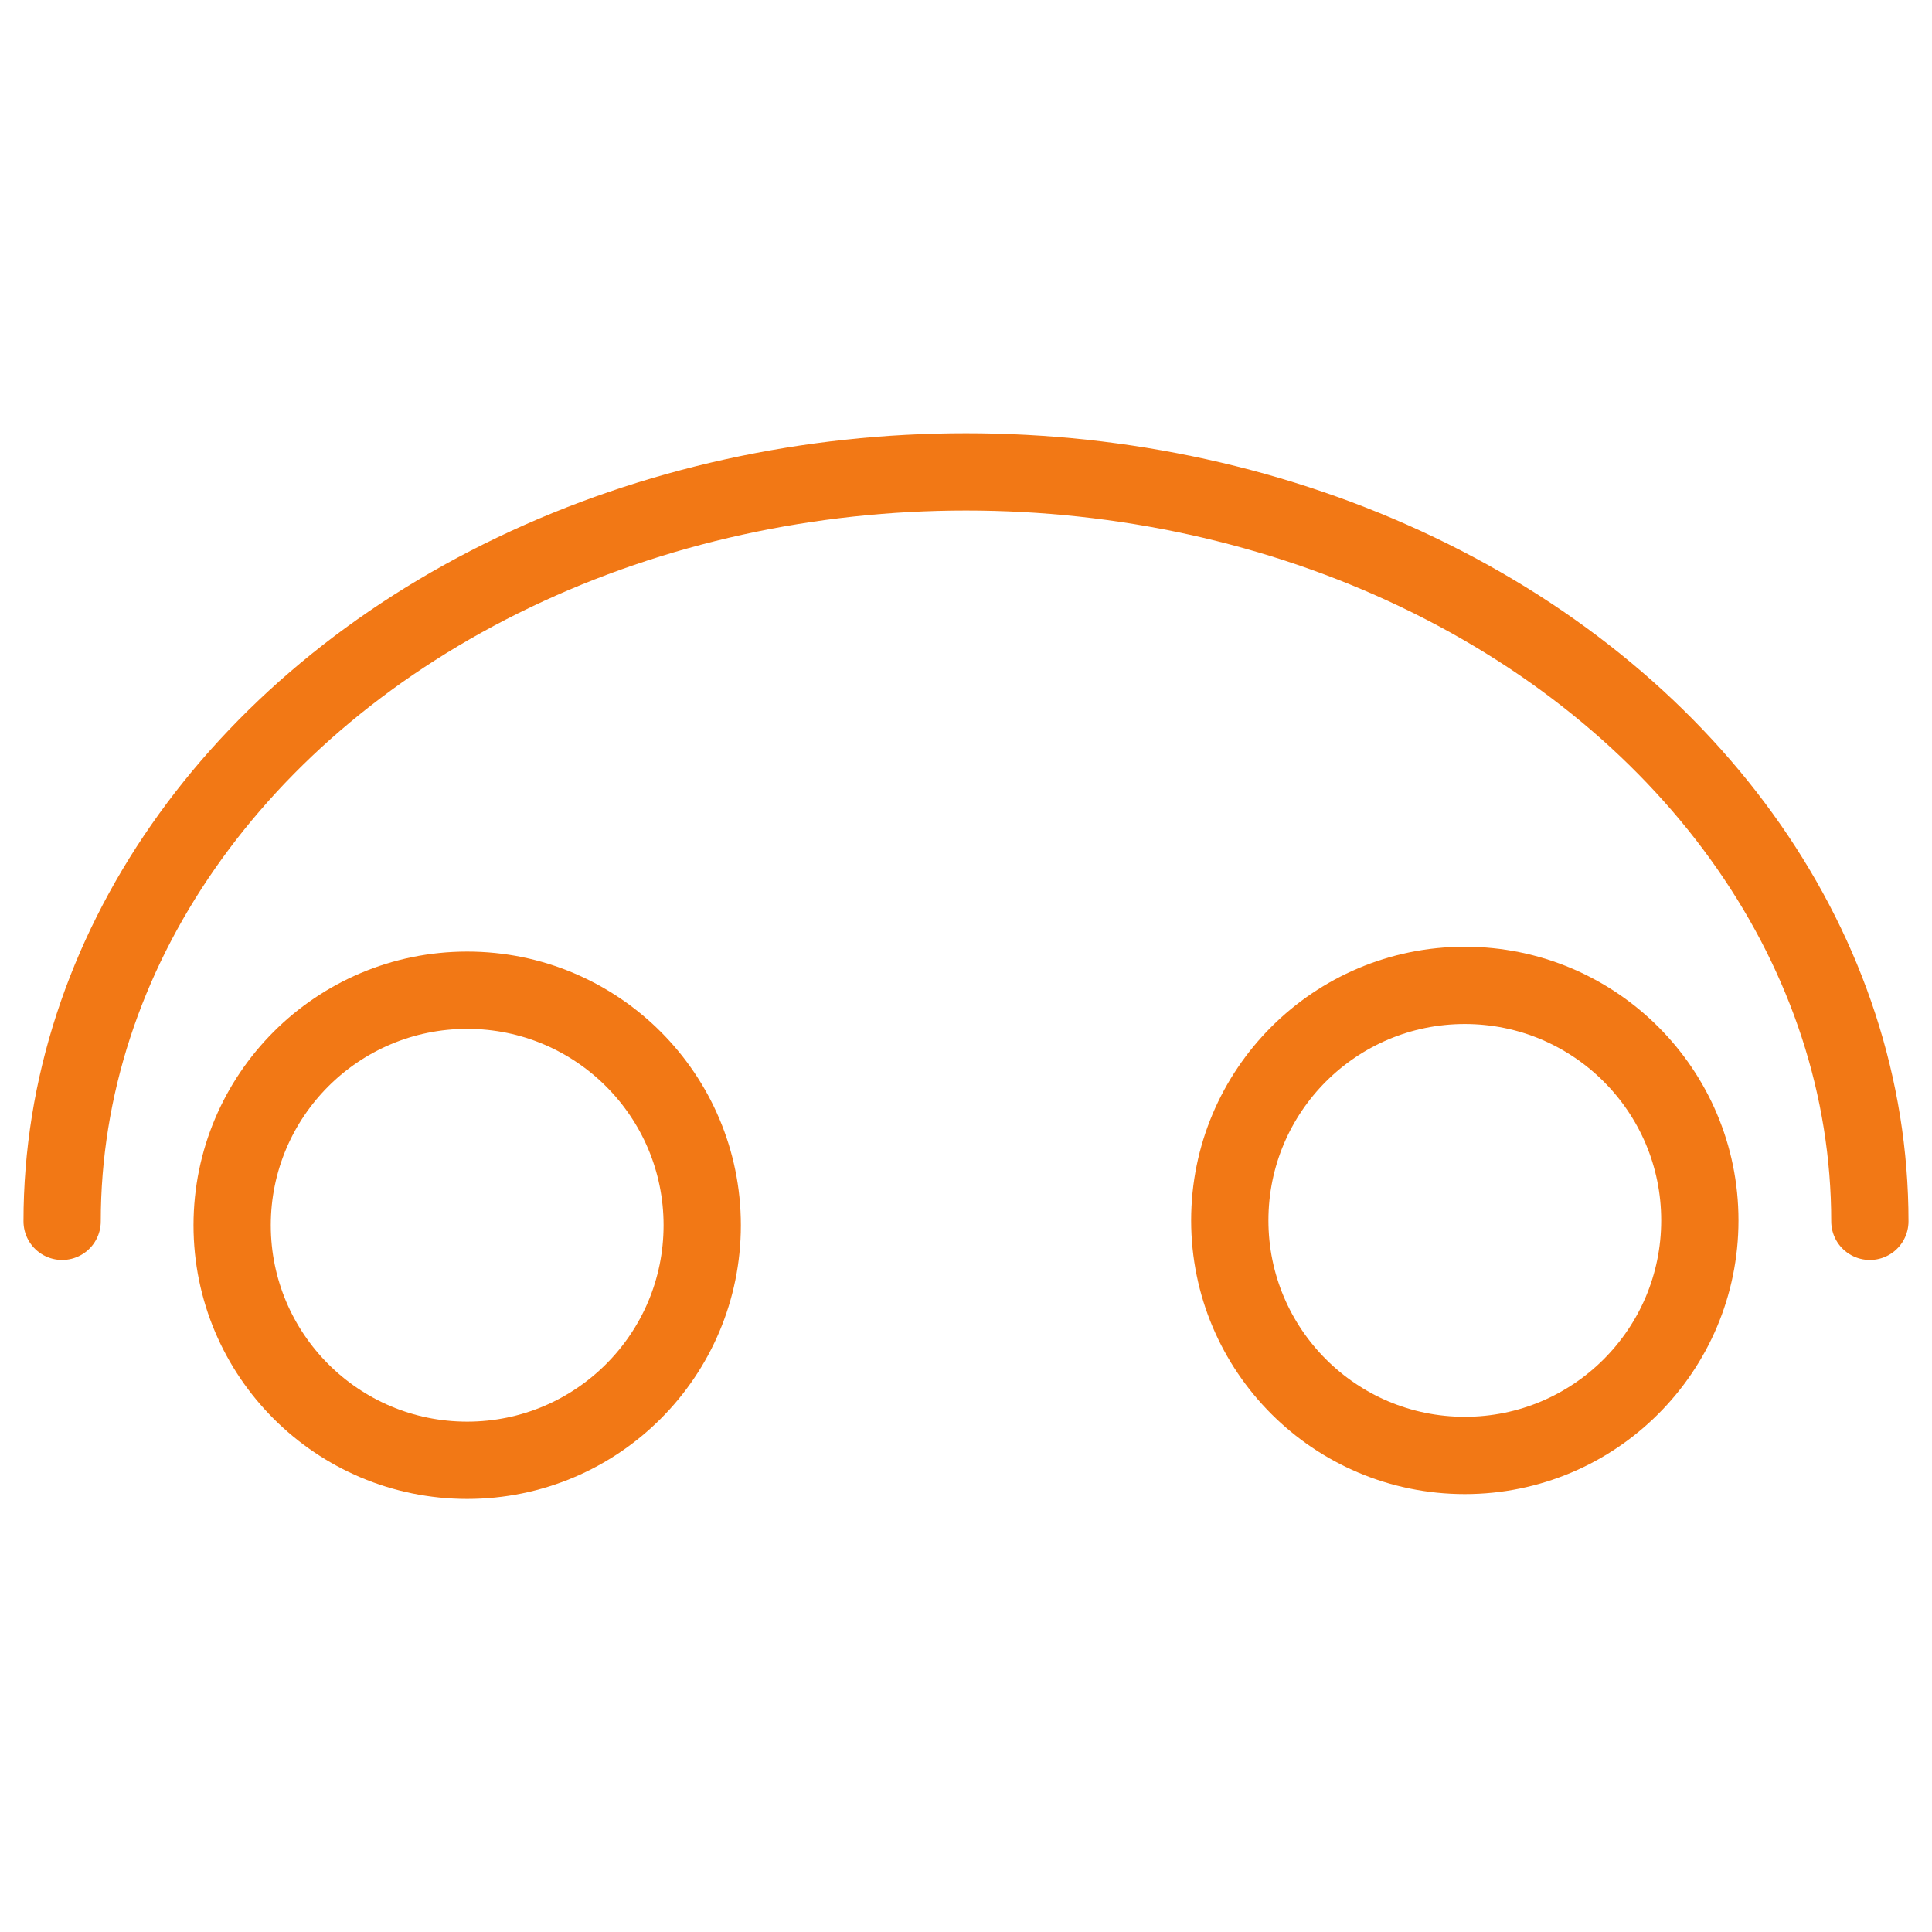
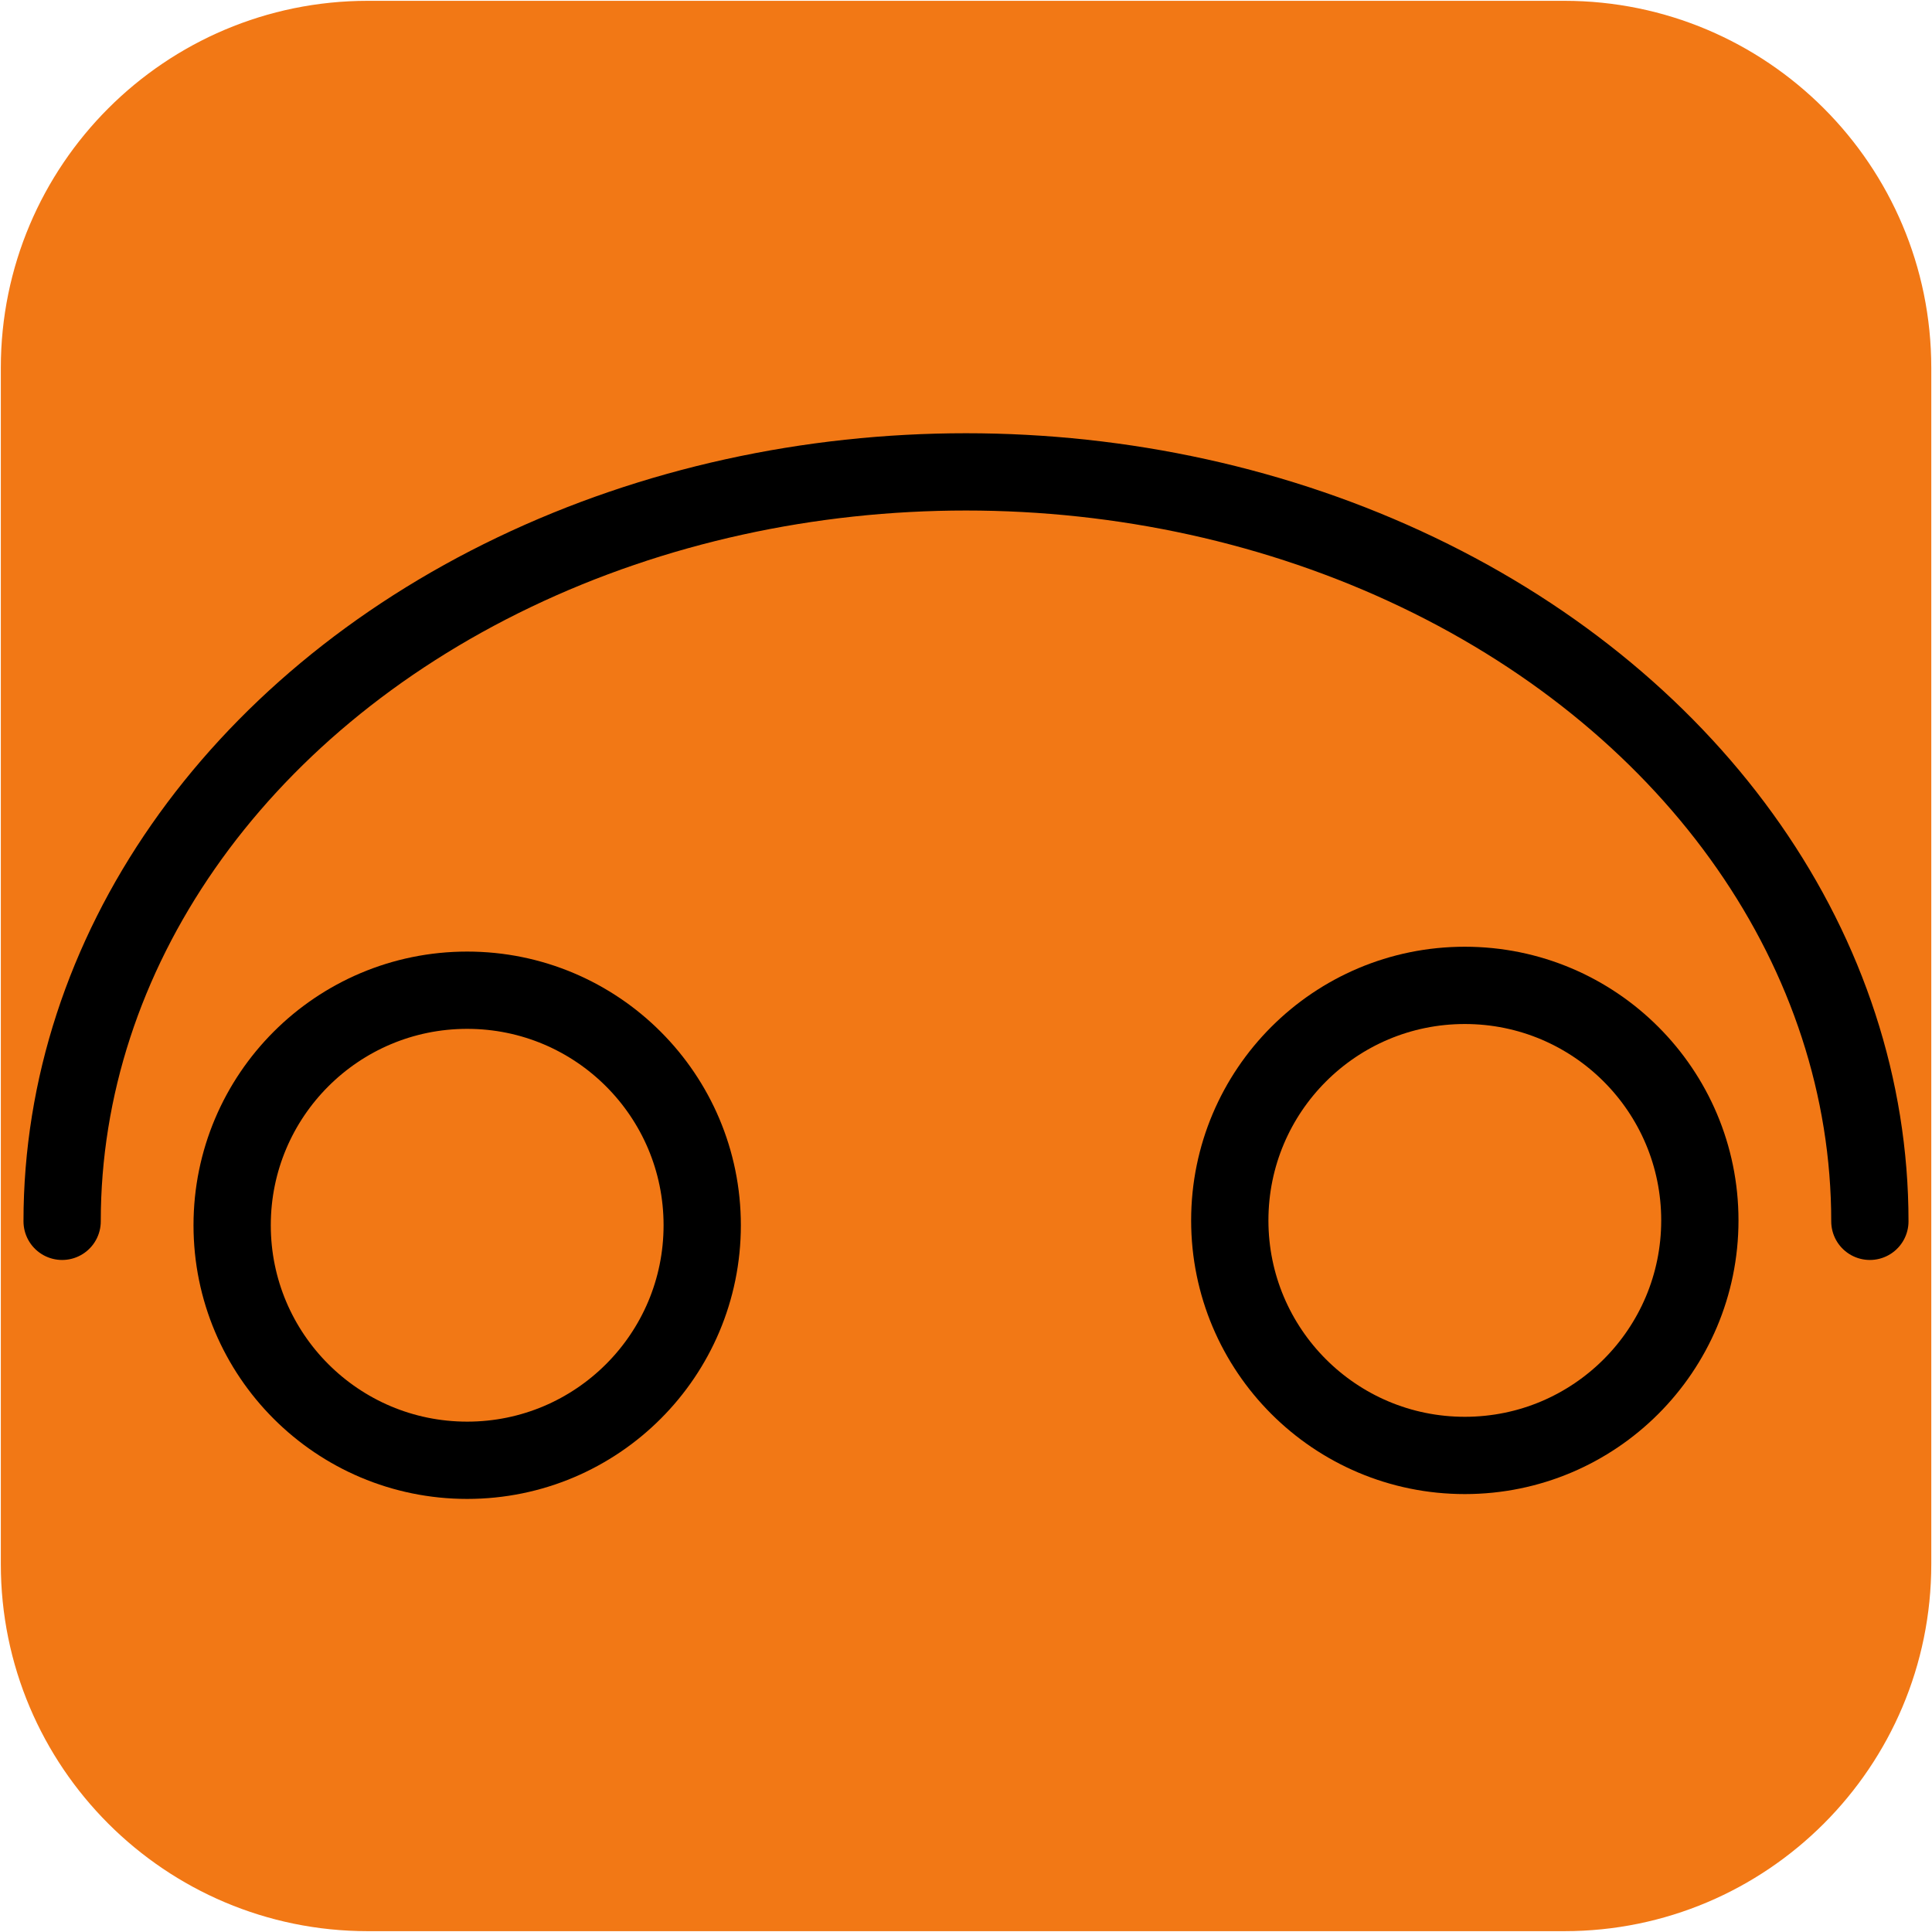
<svg xmlns="http://www.w3.org/2000/svg" width="18.75" height="18.75" viewBox="0 0 18.75 18.75" id="svg2" version="1.1">
  <defs id="defs4" />
  <g id="layer1" transform="translate(0,-1033.612)">
-     <circle style="fill:none;fill-opacity:1;stroke:#f27815;stroke-width:0.75;stroke-miterlimit:4;stroke-dasharray:none;stroke-opacity:1;stroke-linecap:round" id="path4170" cx="4.534" cy="1045.503" r="2.281" />
-     <circle style="fill:none;fill-opacity:1;stroke:#f27815;stroke-width:0.75;stroke-miterlimit:4;stroke-dasharray:none;stroke-opacity:1;stroke-linecap:round" id="path4170-5" cx="14.216" cy="1045.456" r="2.281" />
-     <path style="fill:none;stroke:#f27815;stroke-width:0.75;stroke-miterlimit:4;stroke-dasharray:none;stroke-opacity:1;stroke-linecap:round" id="path4187" d="m 18.147,-1045.465 a 8.772,7.273 0 0 1 -4.386,6.299 8.772,7.273 0 0 1 -8.772,0 8.772,7.273 0 0 1 -4.386,-6.299" transform="scale(1,-1)" />
+     <rect style="fill:#f27815;fill-opacity:1;stroke:none;stroke-width:2.215;stroke-linecap:round;stroke-miterlimit:4;stroke-dasharray:none;stroke-opacity:1" id="rect4148" width="18.735" height="18.734" x="0.008" y="1033.62" ry="3.562" />
+     <g id="g4162" transform="translate(2.3841858e-6,0)">
+       <circle r="2.281" cy="1045.503" cx="4.534" id="path4170" style="fill:none;fill-opacity:1;stroke:#000000;stroke-width:0.75;stroke-linecap:round;stroke-miterlimit:4;stroke-dasharray:none;stroke-opacity:1" />
+       <circle r="2.281" cy="1045.456" cx="14.216" id="path4170-5" style="fill:none;fill-opacity:1;stroke:#000000;stroke-width:0.75;stroke-linecap:round;stroke-miterlimit:4;stroke-dasharray:none;stroke-opacity:1" />
+     </g>
+     <path style="fill:none;stroke:#000000;stroke-width:0.75;stroke-miterlimit:4;stroke-dasharray:none;stroke-opacity:1;stroke-linecap:round;fill-opacity:1" id="path4187" d="m 18.147,-1045.465 a 8.772,7.273 0 0 1 -4.386,6.299 8.772,7.273 0 0 1 -8.772,0 8.772,7.273 0 0 1 -4.386,-6.299" transform="scale(1,-1)" />
  </g>
</svg>
